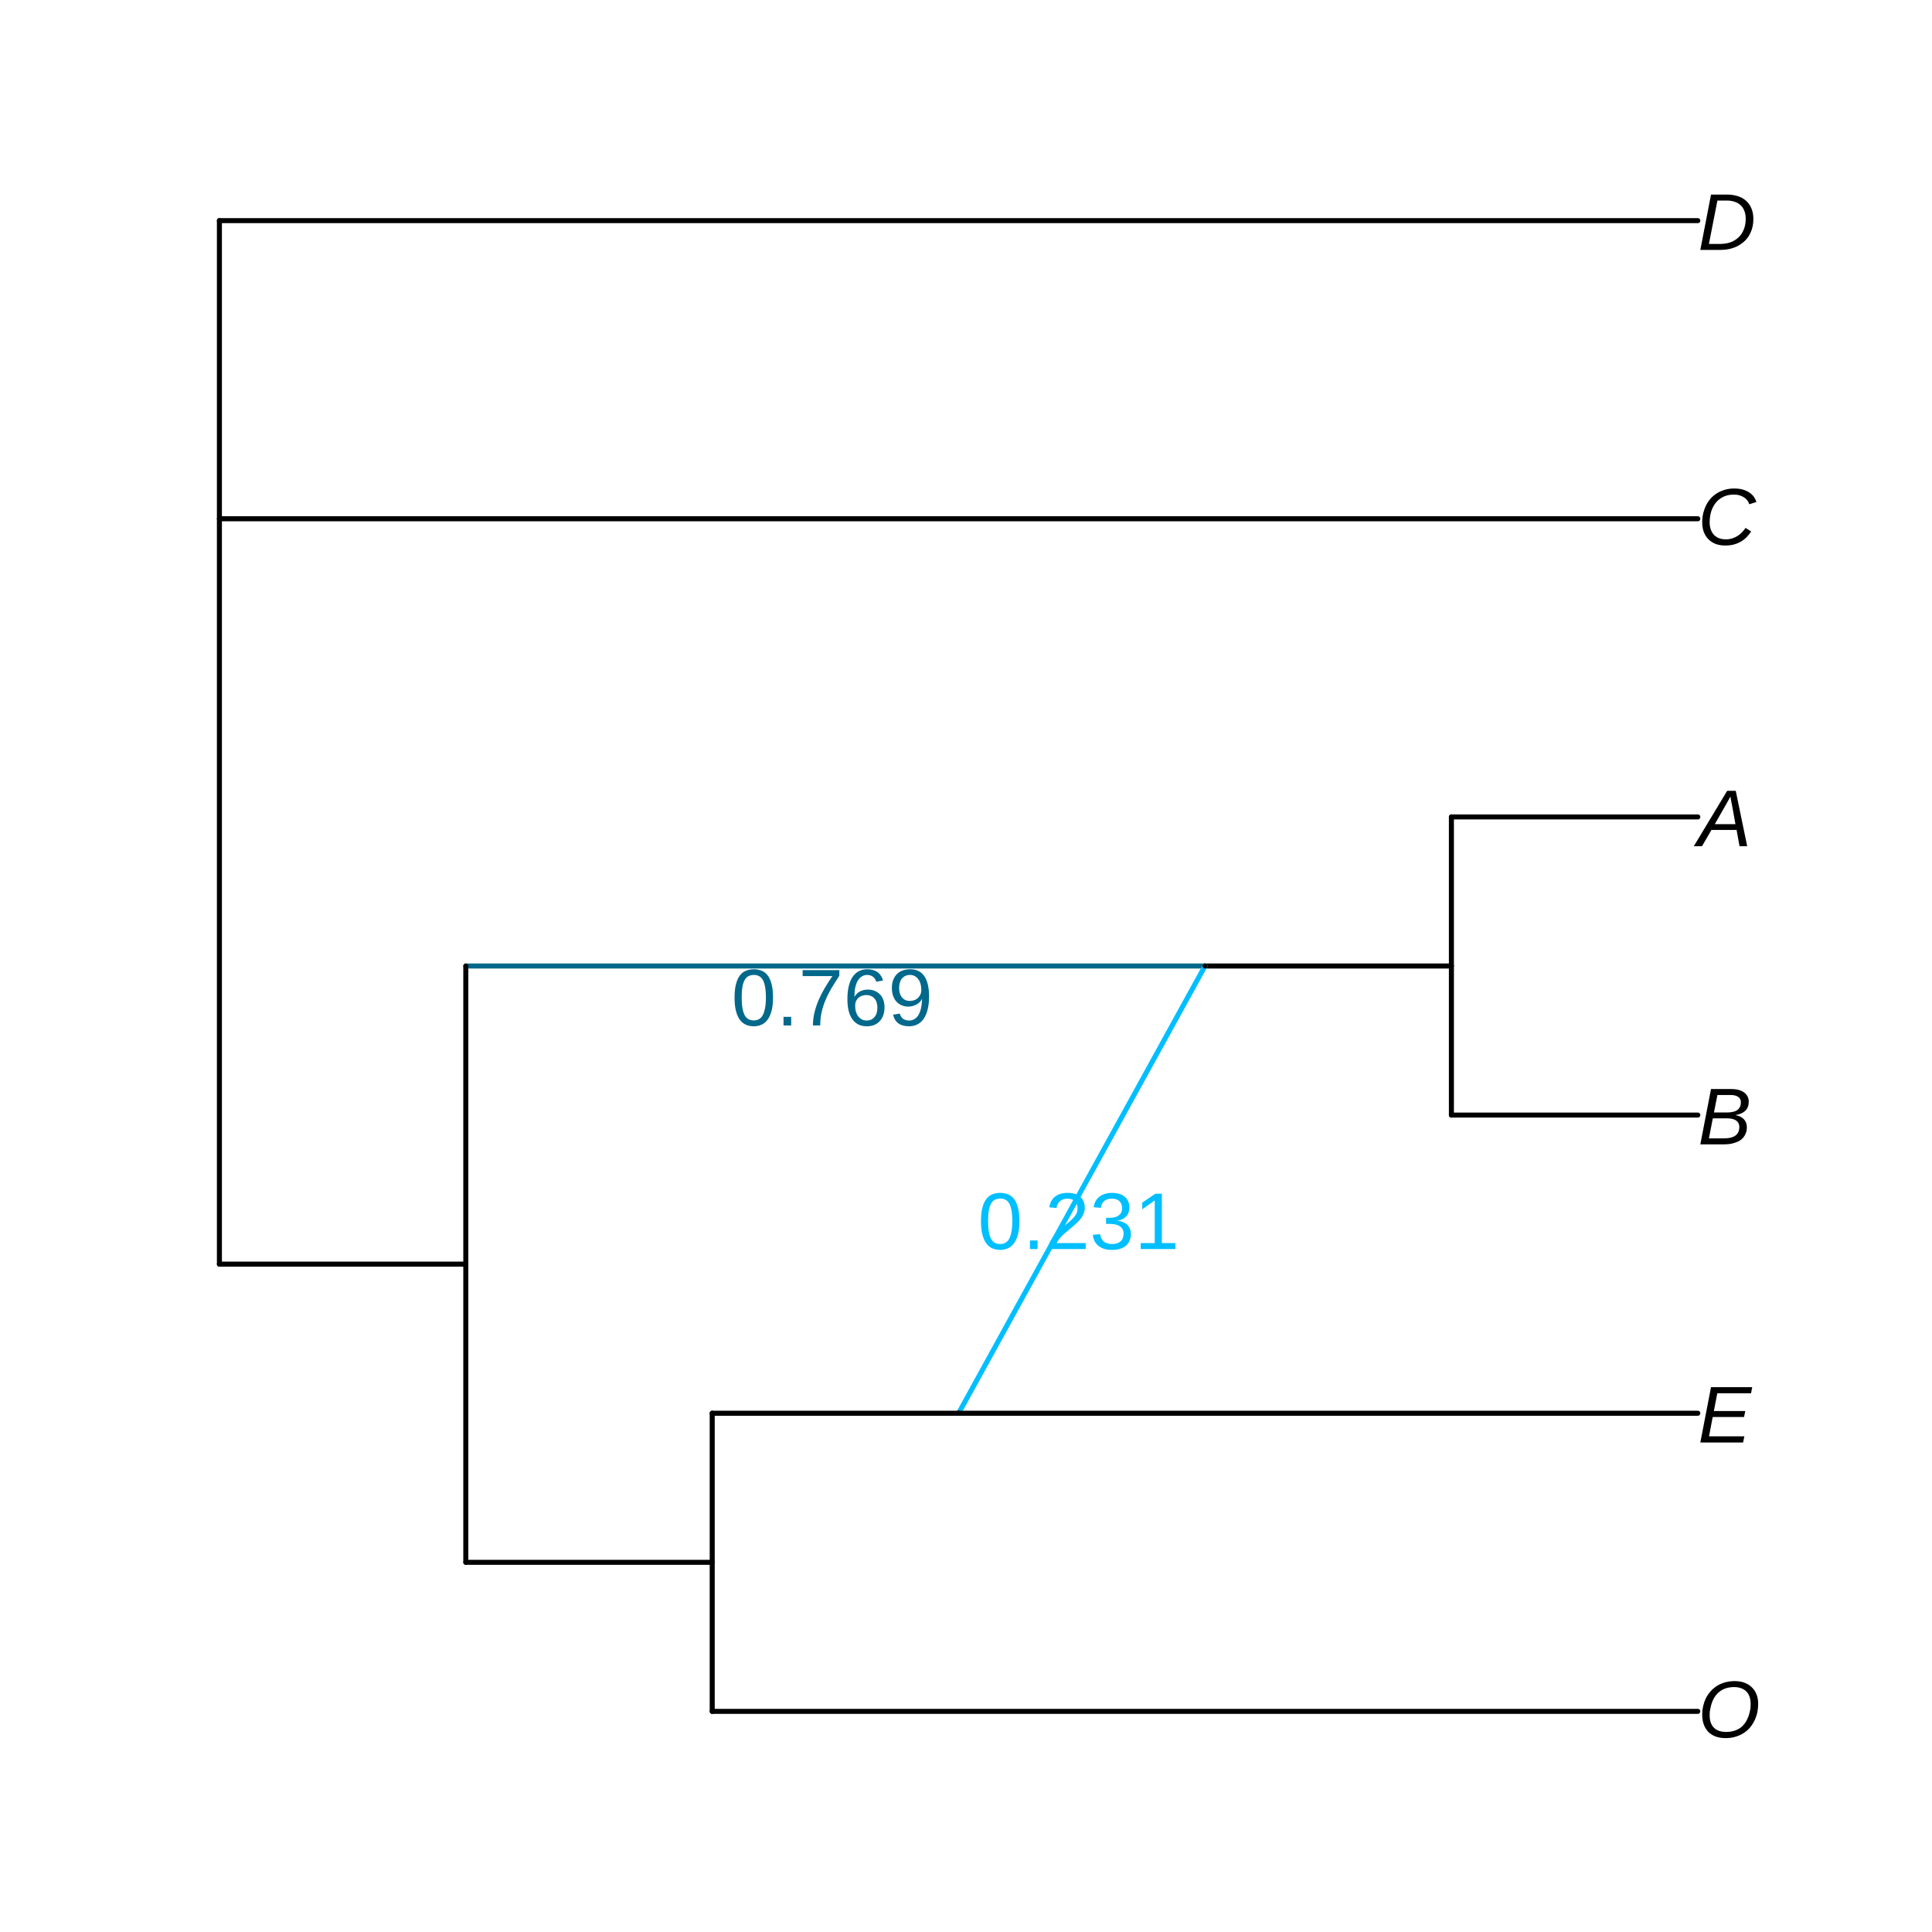
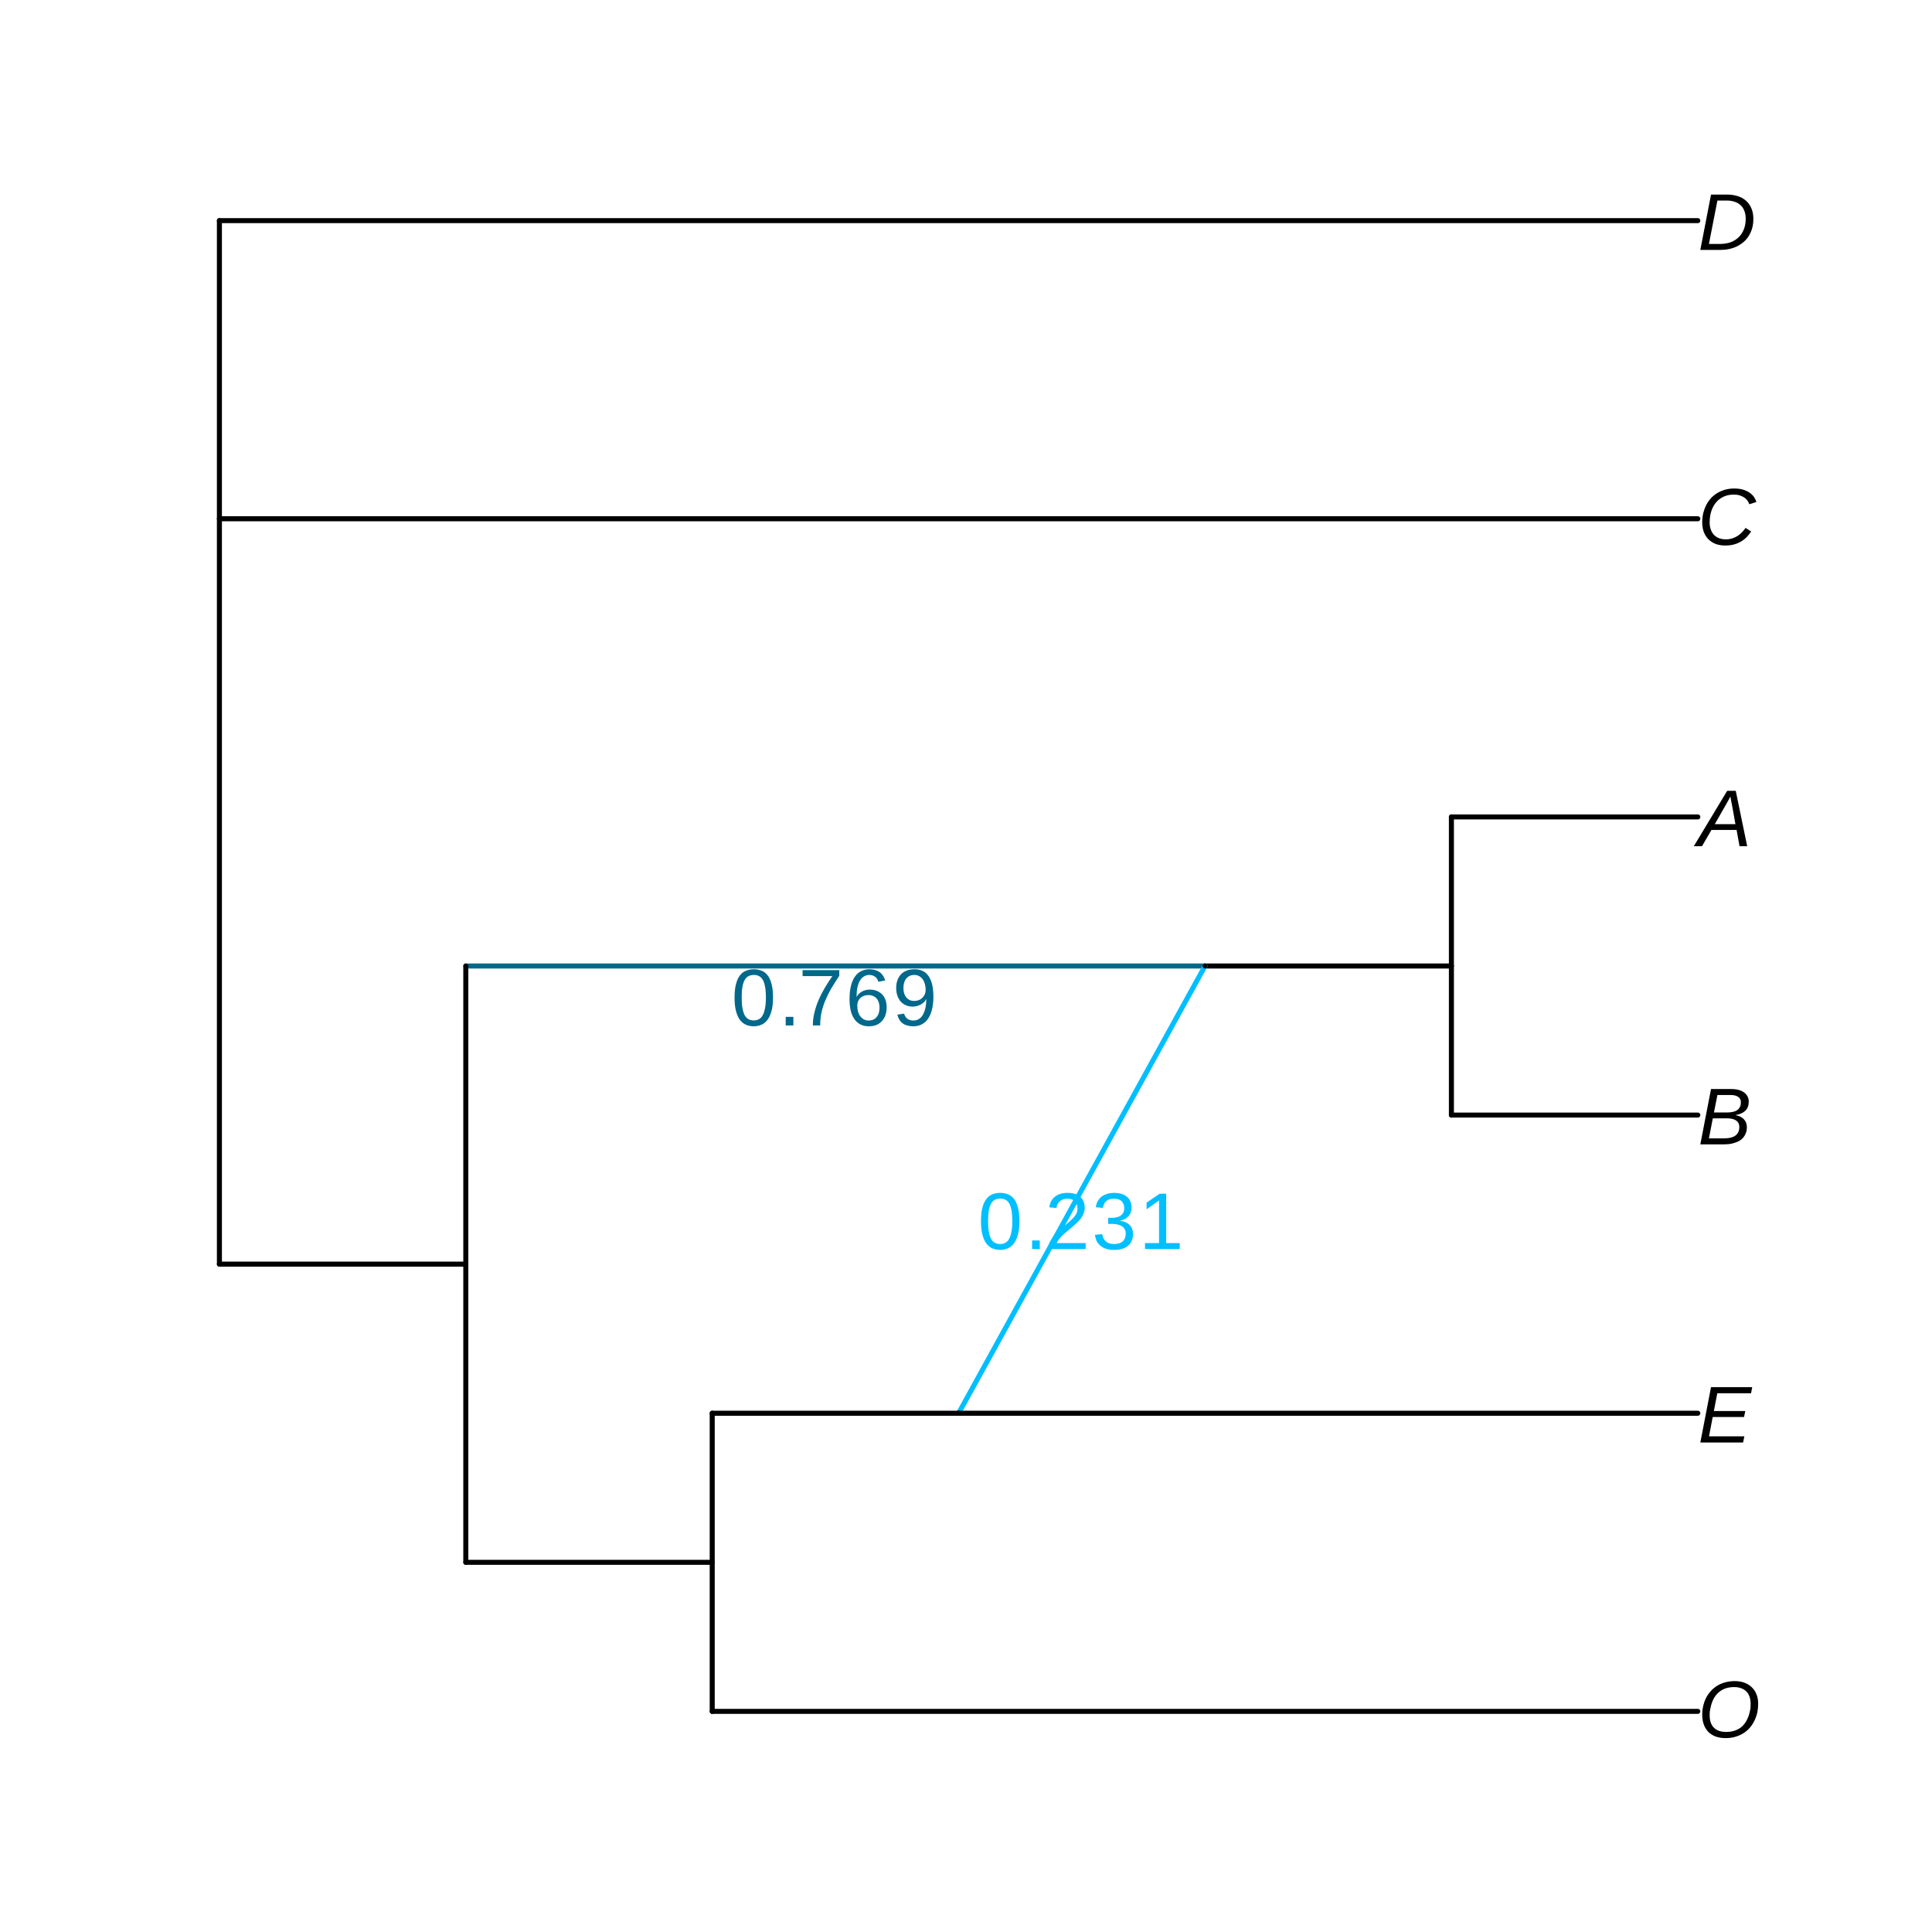
<svg xmlns="http://www.w3.org/2000/svg" xmlns:xlink="http://www.w3.org/1999/xlink" width="288pt" height="288pt" viewBox="0 0 288 288" version="1.1">
  <defs>
    <g>
      <symbol overflow="visible" id="glyph0-0">
        <path style="stroke:none;" d="M 0.406 0 L 0.406 -8 L 3.594 -8 L 3.594 0 Z M 0.797 -0.406 L 3.188 -0.406 L 3.188 -7.594 L 0.797 -7.594 Z M 0.797 -0.406 " />
      </symbol>
      <symbol overflow="visible" id="glyph0-1">
        <path style="stroke:none;" d="M 4.359 -8.25 C 4.941 -8.25 5.473 -8.172 5.953 -8.016 C 6.43 -7.867 6.844 -7.641 7.188 -7.328 C 7.531 -7.023 7.797 -6.648 7.984 -6.203 C 8.18 -5.754 8.281 -5.234 8.281 -4.641 C 8.281 -4.117 8.219 -3.641 8.094 -3.203 C 7.969 -2.773 7.797 -2.391 7.578 -2.047 C 7.359 -1.703 7.094 -1.398 6.781 -1.141 C 6.477 -0.891 6.145 -0.676 5.781 -0.5 C 5.414 -0.332 5.031 -0.207 4.625 -0.125 C 4.219 -0.039 3.801 0 3.375 0 L 0.375 0 L 1.969 -8.25 Z M 1.656 -0.891 L 3.328 -0.891 C 3.898 -0.891 4.422 -0.973 4.891 -1.141 C 5.359 -1.316 5.758 -1.566 6.094 -1.891 C 6.426 -2.211 6.68 -2.602 6.859 -3.062 C 7.047 -3.531 7.141 -4.055 7.141 -4.641 C 7.141 -5.109 7.066 -5.516 6.922 -5.859 C 6.785 -6.203 6.594 -6.484 6.344 -6.703 C 6.094 -6.922 5.797 -7.082 5.453 -7.188 C 5.109 -7.301 4.738 -7.359 4.344 -7.359 L 2.922 -7.359 Z M 1.656 -0.891 " />
      </symbol>
      <symbol overflow="visible" id="glyph0-2">
        <path style="stroke:none;" d="M 7.953 -1.969 C 7.766 -1.688 7.551 -1.414 7.312 -1.156 C 7.07 -0.906 6.797 -0.688 6.484 -0.5 C 6.18 -0.312 5.832 -0.16 5.438 -0.047 C 5.051 0.066 4.609 0.125 4.109 0.125 C 3.523 0.125 3.016 0.035 2.578 -0.141 C 2.148 -0.328 1.789 -0.578 1.5 -0.891 C 1.219 -1.203 1.004 -1.566 0.859 -1.984 C 0.723 -2.398 0.656 -2.848 0.656 -3.328 C 0.656 -3.816 0.707 -4.281 0.812 -4.719 C 0.926 -5.156 1.078 -5.562 1.266 -5.938 C 1.461 -6.312 1.703 -6.648 1.984 -6.953 C 2.266 -7.254 2.582 -7.508 2.938 -7.719 C 3.289 -7.926 3.676 -8.086 4.094 -8.203 C 4.508 -8.316 4.953 -8.375 5.422 -8.375 C 5.93 -8.375 6.375 -8.316 6.75 -8.203 C 7.125 -8.086 7.445 -7.938 7.719 -7.75 C 7.988 -7.562 8.207 -7.348 8.375 -7.109 C 8.539 -6.867 8.66 -6.617 8.734 -6.359 L 7.672 -6.031 C 7.617 -6.219 7.531 -6.395 7.406 -6.562 C 7.281 -6.738 7.125 -6.891 6.938 -7.016 C 6.75 -7.148 6.523 -7.258 6.266 -7.344 C 6.004 -7.426 5.707 -7.469 5.375 -7.469 C 4.801 -7.469 4.289 -7.363 3.844 -7.156 C 3.395 -6.945 3.016 -6.656 2.703 -6.281 C 2.398 -5.914 2.164 -5.477 2 -4.969 C 1.844 -4.469 1.766 -3.914 1.766 -3.312 C 1.766 -2.945 1.816 -2.609 1.922 -2.297 C 2.023 -1.992 2.176 -1.727 2.375 -1.5 C 2.57 -1.281 2.82 -1.109 3.125 -0.984 C 3.426 -0.859 3.773 -0.797 4.172 -0.797 C 4.523 -0.797 4.848 -0.844 5.141 -0.938 C 5.43 -1.031 5.695 -1.156 5.938 -1.312 C 6.188 -1.469 6.406 -1.648 6.594 -1.859 C 6.789 -2.066 6.969 -2.281 7.125 -2.5 Z M 7.953 -1.969 " />
      </symbol>
      <symbol overflow="visible" id="glyph0-3">
        <path style="stroke:none;" d="M 6.219 0 L 5.781 -2.422 L 2.031 -2.422 L 0.625 0 L -0.594 0 L 4.375 -8.25 L 5.656 -8.25 L 7.359 0 Z M 5.109 -6.062 C 5.078 -6.219 5.047 -6.367 5.016 -6.516 C 4.984 -6.672 4.957 -6.812 4.938 -6.938 C 4.914 -7.07 4.898 -7.18 4.891 -7.266 C 4.879 -7.348 4.867 -7.395 4.859 -7.406 C 4.859 -7.395 4.832 -7.344 4.781 -7.25 C 4.738 -7.164 4.68 -7.062 4.609 -6.938 C 4.535 -6.812 4.457 -6.672 4.375 -6.516 C 4.289 -6.359 4.203 -6.203 4.109 -6.047 L 2.531 -3.281 L 5.609 -3.281 Z M 5.109 -6.062 " />
      </symbol>
      <symbol overflow="visible" id="glyph0-4">
        <path style="stroke:none;" d="M 1.969 -8.25 L 4.953 -8.25 C 5.359 -8.25 5.723 -8.207 6.047 -8.125 C 6.379 -8.039 6.656 -7.914 6.875 -7.75 C 7.102 -7.594 7.281 -7.395 7.406 -7.156 C 7.531 -6.926 7.594 -6.664 7.594 -6.375 C 7.594 -5.801 7.426 -5.348 7.094 -5.016 C 6.758 -4.691 6.266 -4.473 5.609 -4.359 C 5.891 -4.305 6.133 -4.227 6.344 -4.125 C 6.551 -4.02 6.727 -3.891 6.875 -3.734 C 7.02 -3.578 7.129 -3.398 7.203 -3.203 C 7.273 -3.004 7.312 -2.797 7.312 -2.578 C 7.312 -2.254 7.266 -1.961 7.172 -1.703 C 7.078 -1.453 6.953 -1.227 6.797 -1.031 C 6.641 -0.844 6.453 -0.68 6.234 -0.547 C 6.016 -0.422 5.773 -0.316 5.516 -0.234 C 5.266 -0.148 5 -0.086 4.719 -0.047 C 4.438 -0.016 4.148 0 3.859 0 L 0.375 0 Z M 2.406 -4.75 L 4.344 -4.75 C 5.051 -4.75 5.57 -4.875 5.906 -5.125 C 6.25 -5.383 6.422 -5.766 6.422 -6.266 C 6.422 -6.629 6.285 -6.898 6.016 -7.078 C 5.754 -7.266 5.367 -7.359 4.859 -7.359 L 2.922 -7.359 Z M 1.656 -0.891 L 3.812 -0.891 C 4.113 -0.891 4.41 -0.91 4.703 -0.953 C 4.992 -1.004 5.25 -1.094 5.469 -1.219 C 5.688 -1.344 5.859 -1.516 5.984 -1.734 C 6.117 -1.953 6.188 -2.238 6.188 -2.594 C 6.188 -3.008 6.031 -3.328 5.719 -3.547 C 5.406 -3.766 4.961 -3.875 4.391 -3.875 L 2.234 -3.875 Z M 1.656 -0.891 " />
      </symbol>
      <symbol overflow="visible" id="glyph0-5">
        <path style="stroke:none;" d="M 0.375 0 L 1.969 -8.25 L 8.109 -8.25 L 7.938 -7.344 L 2.906 -7.344 L 2.391 -4.688 L 7.078 -4.688 L 6.891 -3.797 L 2.219 -3.797 L 1.672 -0.922 L 6.938 -0.922 L 6.75 0 Z M 0.375 0 " />
      </symbol>
      <symbol overflow="visible" id="glyph0-6">
        <path style="stroke:none;" d="M 5.5 -8.375 C 6.062 -8.375 6.555 -8.289 6.984 -8.125 C 7.422 -7.957 7.785 -7.723 8.078 -7.422 C 8.379 -7.129 8.609 -6.773 8.766 -6.359 C 8.922 -5.941 9 -5.484 9 -4.984 C 9 -4.797 8.988 -4.598 8.969 -4.391 C 8.945 -4.18 8.922 -3.984 8.891 -3.797 C 8.766 -3.203 8.562 -2.66 8.281 -2.172 C 8.008 -1.691 7.672 -1.281 7.266 -0.938 C 6.859 -0.602 6.391 -0.344 5.859 -0.156 C 5.336 0.031 4.77 0.125 4.156 0.125 C 3.57 0.125 3.062 0.039 2.625 -0.125 C 2.188 -0.301 1.82 -0.539 1.531 -0.844 C 1.238 -1.156 1.02 -1.523 0.875 -1.953 C 0.727 -2.379 0.656 -2.848 0.656 -3.359 C 0.656 -3.535 0.66 -3.719 0.672 -3.906 C 0.691 -4.094 0.723 -4.285 0.766 -4.484 C 0.879 -5.066 1.07 -5.598 1.344 -6.078 C 1.625 -6.555 1.969 -6.969 2.375 -7.312 C 2.781 -7.656 3.242 -7.914 3.766 -8.094 C 4.297 -8.281 4.875 -8.375 5.5 -8.375 Z M 5.438 -7.484 C 4.926 -7.484 4.473 -7.41 4.078 -7.266 C 3.68 -7.117 3.332 -6.906 3.031 -6.625 C 2.738 -6.352 2.492 -6.02 2.297 -5.625 C 2.109 -5.238 1.969 -4.797 1.875 -4.297 C 1.832 -4.117 1.801 -3.945 1.781 -3.781 C 1.77 -3.613 1.766 -3.453 1.766 -3.297 C 1.766 -2.879 1.816 -2.516 1.922 -2.203 C 2.035 -1.891 2.195 -1.629 2.406 -1.422 C 2.613 -1.211 2.867 -1.055 3.172 -0.953 C 3.484 -0.848 3.828 -0.797 4.203 -0.797 C 4.723 -0.797 5.18 -0.867 5.578 -1.016 C 5.984 -1.16 6.332 -1.367 6.625 -1.641 C 6.914 -1.922 7.156 -2.254 7.344 -2.641 C 7.539 -3.035 7.688 -3.477 7.781 -3.969 C 7.82 -4.133 7.848 -4.301 7.859 -4.469 C 7.867 -4.645 7.875 -4.812 7.875 -4.969 C 7.875 -5.383 7.816 -5.75 7.703 -6.062 C 7.598 -6.375 7.438 -6.633 7.219 -6.844 C 7.008 -7.051 6.754 -7.207 6.453 -7.312 C 6.148 -7.426 5.812 -7.484 5.438 -7.484 Z M 5.438 -7.484 " />
      </symbol>
      <symbol overflow="visible" id="glyph1-0">
        <path style="stroke:none;" d="M 0.406 0 L 0.406 -8 L 3.594 -8 L 3.594 0 Z M 0.797 -0.406 L 3.188 -0.406 L 3.188 -7.594 L 0.797 -7.594 Z M 0.797 -0.406 " />
      </symbol>
      <symbol overflow="visible" id="glyph1-1">
        <path style="stroke:none;" d="M 6.203 -4.125 C 6.203 -3.332 6.125 -2.664 5.969 -2.125 C 5.82 -1.582 5.617 -1.145 5.359 -0.812 C 5.098 -0.477 4.789 -0.238 4.438 -0.094 C 4.094 0.051 3.723 0.125 3.328 0.125 C 2.922 0.125 2.539 0.051 2.188 -0.094 C 1.844 -0.238 1.539 -0.477 1.281 -0.812 C 1.031 -1.145 0.832 -1.582 0.688 -2.125 C 0.539 -2.664 0.469 -3.332 0.469 -4.125 C 0.469 -4.957 0.539 -5.645 0.688 -6.188 C 0.832 -6.738 1.035 -7.176 1.297 -7.5 C 1.555 -7.82 1.859 -8.047 2.203 -8.172 C 2.555 -8.305 2.941 -8.375 3.359 -8.375 C 3.754 -8.375 4.125 -8.305 4.469 -8.172 C 4.812 -8.047 5.113 -7.82 5.375 -7.5 C 5.633 -7.176 5.836 -6.738 5.984 -6.188 C 6.129 -5.645 6.203 -4.957 6.203 -4.125 Z M 5.141 -4.125 C 5.141 -4.781 5.098 -5.328 5.016 -5.766 C 4.941 -6.203 4.828 -6.551 4.672 -6.812 C 4.516 -7.07 4.328 -7.254 4.109 -7.359 C 3.891 -7.473 3.641 -7.531 3.359 -7.531 C 3.055 -7.531 2.789 -7.473 2.562 -7.359 C 2.344 -7.254 2.156 -7.07 2 -6.812 C 1.844 -6.551 1.723 -6.203 1.641 -5.766 C 1.566 -5.328 1.531 -4.781 1.531 -4.125 C 1.531 -3.5 1.57 -2.969 1.656 -2.531 C 1.738 -2.094 1.852 -1.742 2 -1.484 C 2.156 -1.223 2.344 -1.035 2.562 -0.922 C 2.789 -0.805 3.047 -0.75 3.328 -0.75 C 3.609 -0.75 3.859 -0.805 4.078 -0.922 C 4.305 -1.035 4.492 -1.223 4.641 -1.484 C 4.797 -1.742 4.914 -2.094 5 -2.531 C 5.094 -2.969 5.141 -3.5 5.141 -4.125 Z M 5.141 -4.125 " />
      </symbol>
      <symbol overflow="visible" id="glyph1-2">
        <path style="stroke:none;" d="M 1.094 0 L 1.094 -1.281 L 2.234 -1.281 L 2.234 0 Z M 1.094 0 " />
      </symbol>
      <symbol overflow="visible" id="glyph1-3">
        <path style="stroke:none;" d="M 0.609 0 L 0.609 -0.75 C 0.805 -1.207 1.047 -1.609 1.328 -1.953 C 1.617 -2.305 1.922 -2.625 2.234 -2.906 C 2.555 -3.188 2.867 -3.445 3.172 -3.688 C 3.484 -3.938 3.766 -4.18 4.016 -4.422 C 4.266 -4.66 4.469 -4.91 4.625 -5.172 C 4.781 -5.441 4.859 -5.742 4.859 -6.078 C 4.859 -6.316 4.82 -6.523 4.75 -6.703 C 4.676 -6.879 4.57 -7.023 4.438 -7.141 C 4.312 -7.266 4.156 -7.359 3.969 -7.422 C 3.781 -7.484 3.578 -7.516 3.359 -7.516 C 3.141 -7.516 2.938 -7.484 2.75 -7.422 C 2.57 -7.367 2.41 -7.281 2.266 -7.156 C 2.117 -7.039 2 -6.895 1.906 -6.719 C 1.812 -6.551 1.754 -6.352 1.734 -6.125 L 0.656 -6.219 C 0.688 -6.508 0.766 -6.785 0.891 -7.047 C 1.023 -7.316 1.203 -7.551 1.422 -7.75 C 1.648 -7.945 1.922 -8.098 2.234 -8.203 C 2.555 -8.316 2.93 -8.375 3.359 -8.375 C 3.766 -8.375 4.125 -8.328 4.438 -8.234 C 4.758 -8.141 5.031 -7.992 5.25 -7.797 C 5.477 -7.609 5.648 -7.375 5.766 -7.094 C 5.879 -6.812 5.938 -6.488 5.938 -6.125 C 5.938 -5.844 5.883 -5.578 5.781 -5.328 C 5.688 -5.078 5.555 -4.836 5.391 -4.609 C 5.223 -4.379 5.031 -4.16 4.812 -3.953 C 4.594 -3.742 4.363 -3.535 4.125 -3.328 C 3.895 -3.129 3.656 -2.93 3.406 -2.734 C 3.164 -2.535 2.938 -2.336 2.719 -2.141 C 2.508 -1.941 2.32 -1.738 2.156 -1.531 C 1.988 -1.332 1.859 -1.117 1.766 -0.891 L 6.078 -0.891 L 6.078 0 Z M 0.609 0 " />
      </symbol>
      <symbol overflow="visible" id="glyph1-4">
        <path style="stroke:none;" d="M 6.141 -2.281 C 6.141 -1.906 6.078 -1.566 5.953 -1.266 C 5.836 -0.973 5.66 -0.723 5.422 -0.516 C 5.18 -0.305 4.883 -0.145 4.531 -0.031 C 4.188 0.07 3.789 0.125 3.344 0.125 C 2.832 0.125 2.398 0.062 2.047 -0.062 C 1.703 -0.195 1.414 -0.367 1.188 -0.578 C 0.957 -0.785 0.785 -1.02 0.672 -1.281 C 0.566 -1.551 0.492 -1.832 0.453 -2.125 L 1.547 -2.219 C 1.578 -2 1.633 -1.801 1.719 -1.625 C 1.801 -1.445 1.914 -1.289 2.062 -1.156 C 2.207 -1.031 2.383 -0.93 2.594 -0.859 C 2.801 -0.785 3.051 -0.75 3.344 -0.75 C 3.875 -0.75 4.289 -0.879 4.594 -1.141 C 4.895 -1.41 5.047 -1.801 5.047 -2.312 C 5.047 -2.613 4.977 -2.859 4.844 -3.047 C 4.707 -3.234 4.539 -3.379 4.344 -3.484 C 4.145 -3.586 3.926 -3.656 3.688 -3.688 C 3.445 -3.727 3.227 -3.75 3.031 -3.75 L 2.438 -3.75 L 2.438 -4.656 L 3.016 -4.656 C 3.211 -4.656 3.414 -4.676 3.625 -4.719 C 3.844 -4.758 4.039 -4.832 4.219 -4.938 C 4.395 -5.051 4.539 -5.195 4.656 -5.375 C 4.77 -5.562 4.828 -5.797 4.828 -6.078 C 4.828 -6.523 4.695 -6.875 4.438 -7.125 C 4.188 -7.383 3.801 -7.516 3.281 -7.516 C 2.82 -7.516 2.445 -7.395 2.156 -7.156 C 1.875 -6.914 1.707 -6.578 1.656 -6.141 L 0.594 -6.234 C 0.633 -6.598 0.734 -6.91 0.891 -7.172 C 1.047 -7.441 1.242 -7.664 1.484 -7.844 C 1.734 -8.02 2.008 -8.148 2.312 -8.234 C 2.625 -8.328 2.953 -8.375 3.297 -8.375 C 3.754 -8.375 4.148 -8.316 4.484 -8.203 C 4.816 -8.086 5.086 -7.93 5.297 -7.734 C 5.516 -7.535 5.672 -7.301 5.766 -7.031 C 5.867 -6.77 5.922 -6.488 5.922 -6.188 C 5.922 -5.945 5.883 -5.723 5.812 -5.516 C 5.75 -5.305 5.645 -5.113 5.5 -4.938 C 5.363 -4.77 5.188 -4.625 4.969 -4.5 C 4.75 -4.383 4.488 -4.297 4.188 -4.234 L 4.188 -4.219 C 4.52 -4.176 4.805 -4.098 5.047 -3.984 C 5.297 -3.867 5.5 -3.723 5.656 -3.547 C 5.82 -3.379 5.941 -3.188 6.016 -2.969 C 6.098 -2.75 6.141 -2.52 6.141 -2.281 Z M 6.141 -2.281 " />
      </symbol>
      <symbol overflow="visible" id="glyph1-5">
        <path style="stroke:none;" d="M 0.922 0 L 0.922 -0.891 L 3.016 -0.891 L 3.016 -7.25 L 1.156 -5.922 L 1.156 -6.922 L 3.109 -8.25 L 4.078 -8.25 L 4.078 -0.891 L 6.094 -0.891 L 6.094 0 Z M 0.922 0 " />
      </symbol>
      <symbol overflow="visible" id="glyph1-6">
        <path style="stroke:none;" d="M 6.078 -7.406 C 5.66 -6.77 5.273 -6.16 4.922 -5.578 C 4.578 -4.992 4.281 -4.406 4.031 -3.812 C 3.781 -3.219 3.582 -2.609 3.438 -1.984 C 3.301 -1.367 3.234 -0.707 3.234 0 L 2.141 0 C 2.141 -0.656 2.219 -1.301 2.375 -1.938 C 2.531 -2.57 2.738 -3.195 3 -3.812 C 3.27 -4.426 3.578 -5.023 3.922 -5.609 C 4.273 -6.203 4.648 -6.785 5.047 -7.359 L 0.609 -7.359 L 0.609 -8.25 L 6.078 -8.25 Z M 6.078 -7.406 " />
      </symbol>
      <symbol overflow="visible" id="glyph1-7">
        <path style="stroke:none;" d="M 6.141 -2.703 C 6.141 -2.285 6.082 -1.906 5.969 -1.562 C 5.852 -1.219 5.68 -0.922 5.453 -0.672 C 5.234 -0.422 4.957 -0.223 4.625 -0.078 C 4.289 0.055 3.91 0.125 3.484 0.125 C 3.004 0.125 2.582 0.031 2.219 -0.156 C 1.863 -0.344 1.566 -0.609 1.328 -0.953 C 1.086 -1.297 0.906 -1.719 0.781 -2.219 C 0.664 -2.727 0.609 -3.301 0.609 -3.938 C 0.609 -4.676 0.676 -5.32 0.812 -5.875 C 0.945 -6.426 1.141 -6.883 1.391 -7.25 C 1.648 -7.625 1.961 -7.906 2.328 -8.094 C 2.691 -8.281 3.102 -8.375 3.562 -8.375 C 3.844 -8.375 4.102 -8.344 4.344 -8.281 C 4.594 -8.227 4.816 -8.133 5.016 -8 C 5.223 -7.875 5.398 -7.703 5.547 -7.484 C 5.703 -7.273 5.828 -7.016 5.922 -6.703 L 4.906 -6.516 C 4.801 -6.867 4.629 -7.125 4.391 -7.281 C 4.148 -7.445 3.867 -7.531 3.547 -7.531 C 3.266 -7.531 3.004 -7.457 2.766 -7.312 C 2.535 -7.176 2.336 -6.973 2.172 -6.703 C 2.004 -6.43 1.875 -6.086 1.781 -5.672 C 1.695 -5.266 1.656 -4.789 1.656 -4.25 C 1.852 -4.602 2.125 -4.875 2.469 -5.062 C 2.812 -5.25 3.207 -5.344 3.656 -5.344 C 4.031 -5.344 4.367 -5.281 4.672 -5.156 C 4.984 -5.031 5.25 -4.852 5.469 -4.625 C 5.688 -4.406 5.852 -4.129 5.969 -3.797 C 6.082 -3.473 6.141 -3.109 6.141 -2.703 Z M 5.078 -2.656 C 5.078 -2.938 5.039 -3.191 4.969 -3.422 C 4.895 -3.66 4.785 -3.859 4.641 -4.016 C 4.504 -4.18 4.332 -4.305 4.125 -4.391 C 3.926 -4.484 3.688 -4.531 3.406 -4.531 C 3.219 -4.531 3.023 -4.5 2.828 -4.438 C 2.629 -4.383 2.453 -4.289 2.297 -4.156 C 2.141 -4.031 2.008 -3.863 1.906 -3.656 C 1.812 -3.457 1.766 -3.207 1.766 -2.906 C 1.766 -2.602 1.801 -2.316 1.875 -2.047 C 1.957 -1.785 2.07 -1.555 2.219 -1.359 C 2.363 -1.172 2.539 -1.02 2.75 -0.906 C 2.957 -0.789 3.191 -0.734 3.453 -0.734 C 3.703 -0.734 3.926 -0.773 4.125 -0.859 C 4.332 -0.953 4.504 -1.082 4.641 -1.25 C 4.785 -1.414 4.895 -1.613 4.969 -1.844 C 5.039 -2.082 5.078 -2.352 5.078 -2.656 Z M 5.078 -2.656 " />
      </symbol>
      <symbol overflow="visible" id="glyph1-8">
        <path style="stroke:none;" d="M 6.109 -4.297 C 6.109 -3.555 6.035 -2.91 5.891 -2.359 C 5.754 -1.805 5.555 -1.348 5.297 -0.984 C 5.047 -0.617 4.734 -0.344 4.359 -0.156 C 3.992 0.031 3.582 0.125 3.125 0.125 C 2.801 0.125 2.508 0.086 2.25 0.016 C 2 -0.047 1.773 -0.145 1.578 -0.281 C 1.379 -0.414 1.207 -0.594 1.062 -0.812 C 0.926 -1.031 0.816 -1.297 0.734 -1.609 L 1.734 -1.766 C 1.848 -1.41 2.02 -1.148 2.25 -0.984 C 2.488 -0.816 2.785 -0.734 3.141 -0.734 C 3.422 -0.734 3.676 -0.801 3.906 -0.938 C 4.145 -1.07 4.348 -1.273 4.516 -1.547 C 4.68 -1.816 4.812 -2.156 4.906 -2.562 C 5 -2.969 5.051 -3.441 5.062 -3.984 C 4.977 -3.797 4.863 -3.629 4.719 -3.484 C 4.582 -3.348 4.422 -3.227 4.234 -3.125 C 4.055 -3.031 3.859 -2.953 3.641 -2.891 C 3.43 -2.836 3.223 -2.812 3.016 -2.812 C 2.641 -2.812 2.301 -2.879 2 -3.016 C 1.695 -3.148 1.438 -3.336 1.219 -3.578 C 1.008 -3.828 0.848 -4.117 0.734 -4.453 C 0.617 -4.797 0.562 -5.18 0.562 -5.609 C 0.562 -6.023 0.625 -6.406 0.75 -6.75 C 0.875 -7.094 1.051 -7.383 1.281 -7.625 C 1.52 -7.875 1.805 -8.062 2.141 -8.188 C 2.484 -8.312 2.875 -8.375 3.312 -8.375 C 4.227 -8.375 4.922 -8.035 5.391 -7.359 C 5.867 -6.68 6.109 -5.66 6.109 -4.297 Z M 4.953 -5.312 C 4.953 -5.613 4.914 -5.898 4.844 -6.172 C 4.77 -6.441 4.66 -6.676 4.516 -6.875 C 4.379 -7.07 4.207 -7.227 4 -7.344 C 3.789 -7.469 3.551 -7.531 3.281 -7.531 C 3.02 -7.531 2.785 -7.484 2.578 -7.391 C 2.379 -7.297 2.207 -7.164 2.062 -7 C 1.926 -6.832 1.82 -6.629 1.75 -6.391 C 1.676 -6.16 1.641 -5.898 1.641 -5.609 C 1.641 -5.328 1.672 -5.066 1.734 -4.828 C 1.805 -4.586 1.91 -4.379 2.047 -4.203 C 2.18 -4.035 2.348 -3.898 2.547 -3.797 C 2.754 -3.703 2.992 -3.656 3.266 -3.656 C 3.461 -3.656 3.66 -3.688 3.859 -3.75 C 4.055 -3.812 4.234 -3.91 4.391 -4.047 C 4.555 -4.191 4.691 -4.367 4.797 -4.578 C 4.898 -4.785 4.953 -5.031 4.953 -5.312 Z M 4.953 -5.312 " />
      </symbol>
    </g>
  </defs>
  <g id="surface111">
    <rect x="0" y="0" width="288" height="288" style="fill:rgb(100%,100%,100%);fill-opacity:1;stroke:none;" />
    <path style="fill:none;stroke-width:0.75;stroke-linecap:round;stroke-linejoin:round;stroke:rgb(0%,0%,0%);stroke-opacity:1;stroke-miterlimit:10;" d="M 32.707 32.891 L 253.09 32.891 " />
    <path style="fill:none;stroke-width:0.75;stroke-linecap:round;stroke-linejoin:round;stroke:rgb(0%,0%,0%);stroke-opacity:1;stroke-miterlimit:10;" d="M 32.707 77.332 L 253.09 77.332 " />
    <path style="fill:none;stroke-width:0.75;stroke-linecap:round;stroke-linejoin:round;stroke:rgb(0%,0%,0%);stroke-opacity:1;stroke-miterlimit:10;" d="M 32.707 188.445 L 69.438 188.445 " />
    <path style="fill:none;stroke-width:0.75;stroke-linecap:round;stroke-linejoin:round;stroke:rgb(0%,0%,0%);stroke-opacity:1;stroke-miterlimit:10;" d="M 216.359 121.777 L 253.09 121.777 " />
    <path style="fill:none;stroke-width:0.75;stroke-linecap:round;stroke-linejoin:round;stroke:rgb(0%,0%,0%);stroke-opacity:1;stroke-miterlimit:10;" d="M 216.359 166.223 L 253.09 166.223 " />
    <path style="fill:none;stroke-width:0.75;stroke-linecap:round;stroke-linejoin:round;stroke:rgb(0%,0%,0%);stroke-opacity:1;stroke-miterlimit:10;" d="M 179.629 144 L 216.359 144 " />
    <path style="fill:none;stroke-width:0.75;stroke-linecap:round;stroke-linejoin:round;stroke:rgb(0%,40.784%,54.51%);stroke-opacity:1;stroke-miterlimit:10;" d="M 69.438 144 L 179.629 144 " />
    <path style="fill:none;stroke-width:0.75;stroke-linecap:round;stroke-linejoin:round;stroke:rgb(0%,0%,0%);stroke-opacity:1;stroke-miterlimit:10;" d="M 69.438 232.891 L 106.168 232.891 " />
    <path style="fill:none;stroke-width:0.75;stroke-linecap:round;stroke-linejoin:round;stroke:rgb(0%,74.902%,100%);stroke-opacity:1;stroke-miterlimit:10;" d="M 142.898 210.668 L 179.629 144 " />
    <path style="fill:none;stroke-width:0.75;stroke-linecap:round;stroke-linejoin:round;stroke:rgb(0%,0%,0%);stroke-opacity:1;stroke-miterlimit:10;" d="M 142.898 210.668 L 253.09 210.668 " />
    <path style="fill:none;stroke-width:0.75;stroke-linecap:round;stroke-linejoin:round;stroke:rgb(0%,0%,0%);stroke-opacity:1;stroke-miterlimit:10;" d="M 106.168 210.668 L 142.898 210.668 " />
    <path style="fill:none;stroke-width:0.75;stroke-linecap:round;stroke-linejoin:round;stroke:rgb(0%,0%,0%);stroke-opacity:1;stroke-miterlimit:10;" d="M 106.168 255.109 L 253.09 255.109 " />
    <path style="fill:none;stroke-width:0.75;stroke-linecap:round;stroke-linejoin:round;stroke:rgb(0%,0%,0%);stroke-opacity:1;stroke-miterlimit:10;" d="M 32.707 188.445 L 32.707 32.891 " />
    <path style="fill:none;stroke-width:0.75;stroke-linecap:round;stroke-linejoin:round;stroke:rgb(0%,0%,0%);stroke-opacity:1;stroke-miterlimit:10;" d="M 216.359 166.223 L 216.359 121.777 " />
    <path style="fill:none;stroke-width:0.75;stroke-linecap:round;stroke-linejoin:round;stroke:rgb(0%,0%,0%);stroke-opacity:1;stroke-miterlimit:10;" d="M 179.629 144 L 179.629 144 " />
    <path style="fill:none;stroke-width:0.75;stroke-linecap:round;stroke-linejoin:round;stroke:rgb(0%,0%,0%);stroke-opacity:1;stroke-miterlimit:10;" d="M 69.438 232.891 L 69.438 144 " />
    <path style="fill:none;stroke-width:0.75;stroke-linecap:round;stroke-linejoin:round;stroke:rgb(0%,0%,0%);stroke-opacity:1;stroke-miterlimit:10;" d="M 142.898 210.668 L 142.898 210.668 " />
    <path style="fill:none;stroke-width:0.75;stroke-linecap:round;stroke-linejoin:round;stroke:rgb(0%,0%,0%);stroke-opacity:1;stroke-miterlimit:10;" d="M 106.168 255.109 L 106.168 210.668 " />
    <g style="fill:rgb(0%,0%,0%);fill-opacity:1;">
      <use xlink:href="#glyph0-1" x="253.09" y="37.254" />
    </g>
    <g style="fill:rgb(0%,0%,0%);fill-opacity:1;">
      <use xlink:href="#glyph0-2" x="253.09" y="81.195" />
    </g>
    <g style="fill:rgb(0%,0%,0%);fill-opacity:1;">
      <use xlink:href="#glyph0-3" x="253.09" y="126.141" />
    </g>
    <g style="fill:rgb(0%,0%,0%);fill-opacity:1;">
      <use xlink:href="#glyph0-4" x="253.09" y="170.586" />
    </g>
    <g style="fill:rgb(0%,0%,0%);fill-opacity:1;">
      <use xlink:href="#glyph0-5" x="253.09" y="215.031" />
    </g>
    <g style="fill:rgb(0%,0%,0%);fill-opacity:1;">
      <use xlink:href="#glyph0-6" x="253.09" y="258.973" />
    </g>
    <g style="fill:rgb(0%,74.902%,100%);fill-opacity:1;">
      <use xlink:href="#glyph1-1" x="145.762" y="186.195" />
-       <use xlink:href="#glyph1-2" x="152.436" y="186.195" />
-       <use xlink:href="#glyph1-3" x="155.77" y="186.195" />
-       <use xlink:href="#glyph1-4" x="162.443" y="186.195" />
-       <use xlink:href="#glyph1-5" x="169.117" y="186.195" />
+       <use xlink:href="#glyph1-2" x="152.762" y="186.195" />
+       <use xlink:href="#glyph1-3" x="155.762" y="186.195" />
+       <use xlink:href="#glyph1-4" x="162.762" y="186.195" />
+       <use xlink:href="#glyph1-5" x="169.762" y="186.195" />
    </g>
    <g style="fill:rgb(0%,40.784%,54.51%);fill-opacity:1;">
      <use xlink:href="#glyph1-1" x="109.031" y="152.863" />
-       <use xlink:href="#glyph1-2" x="115.705" y="152.863" />
-       <use xlink:href="#glyph1-6" x="119.039" y="152.863" />
-       <use xlink:href="#glyph1-7" x="125.713" y="152.863" />
-       <use xlink:href="#glyph1-8" x="132.387" y="152.863" />
+       <use xlink:href="#glyph1-2" x="116.031" y="152.863" />
+       <use xlink:href="#glyph1-6" x="119.031" y="152.863" />
+       <use xlink:href="#glyph1-7" x="126.031" y="152.863" />
+       <use xlink:href="#glyph1-8" x="133.031" y="152.863" />
    </g>
  </g>
</svg>
